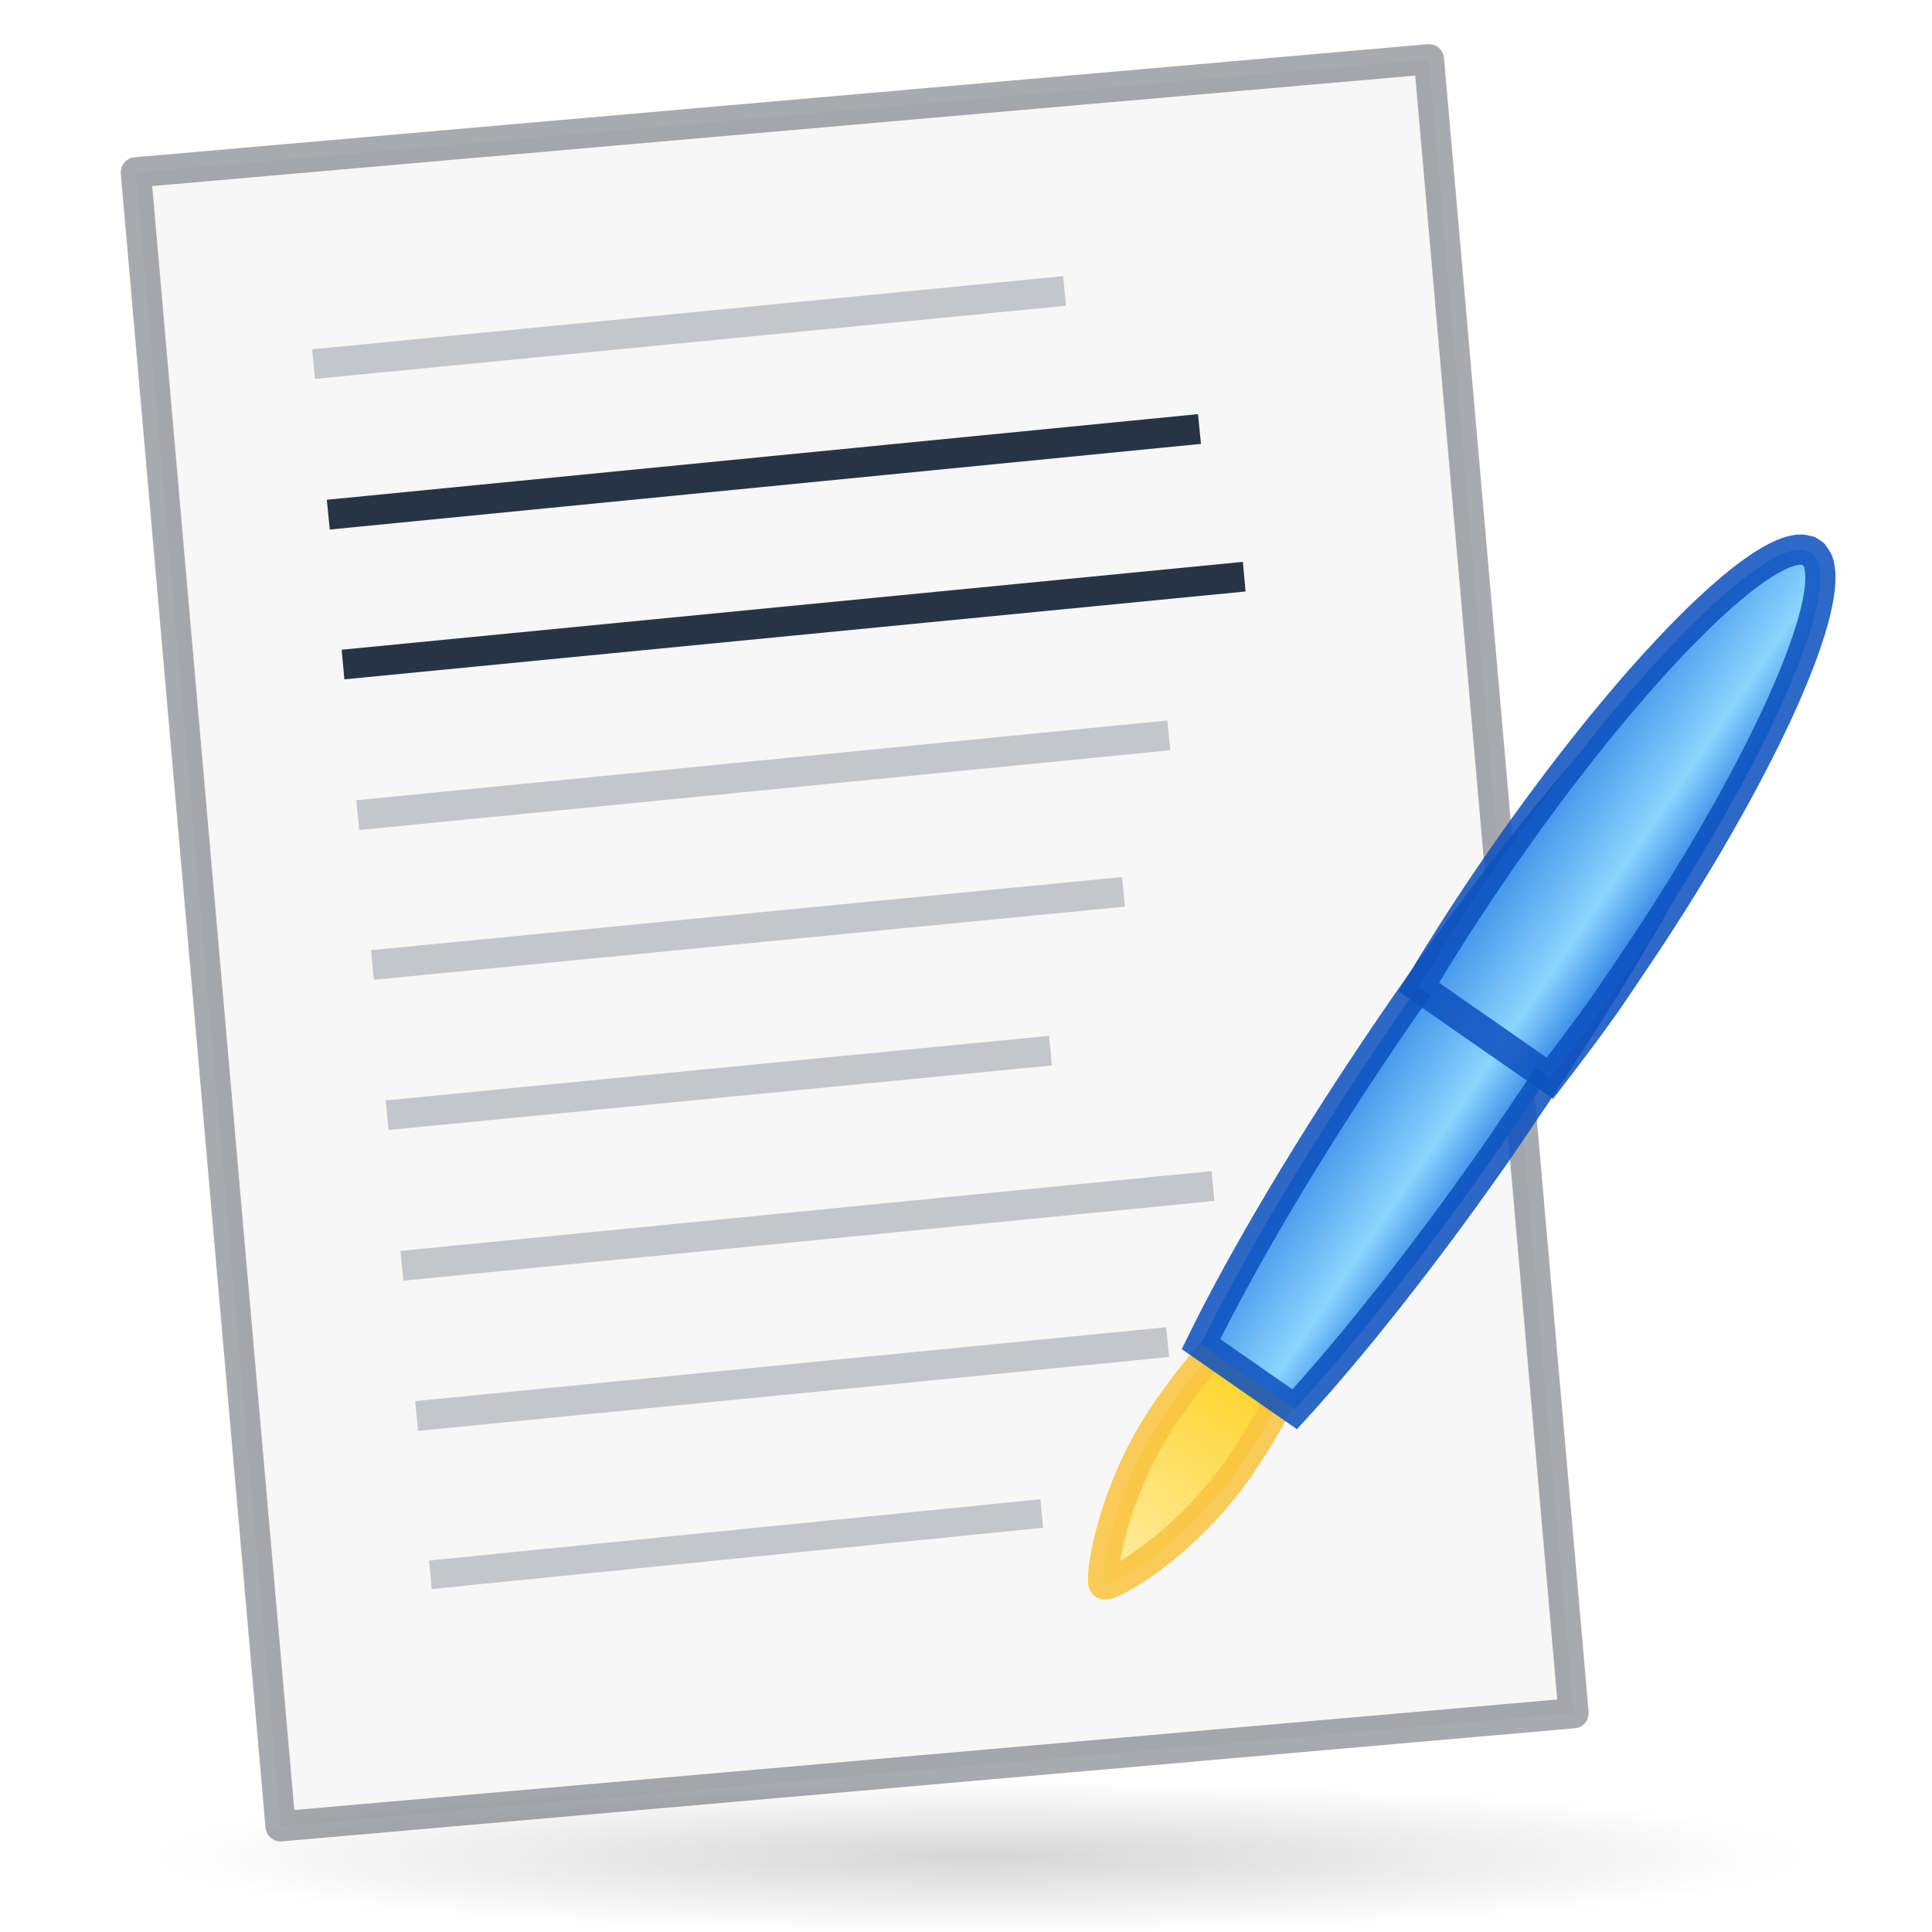
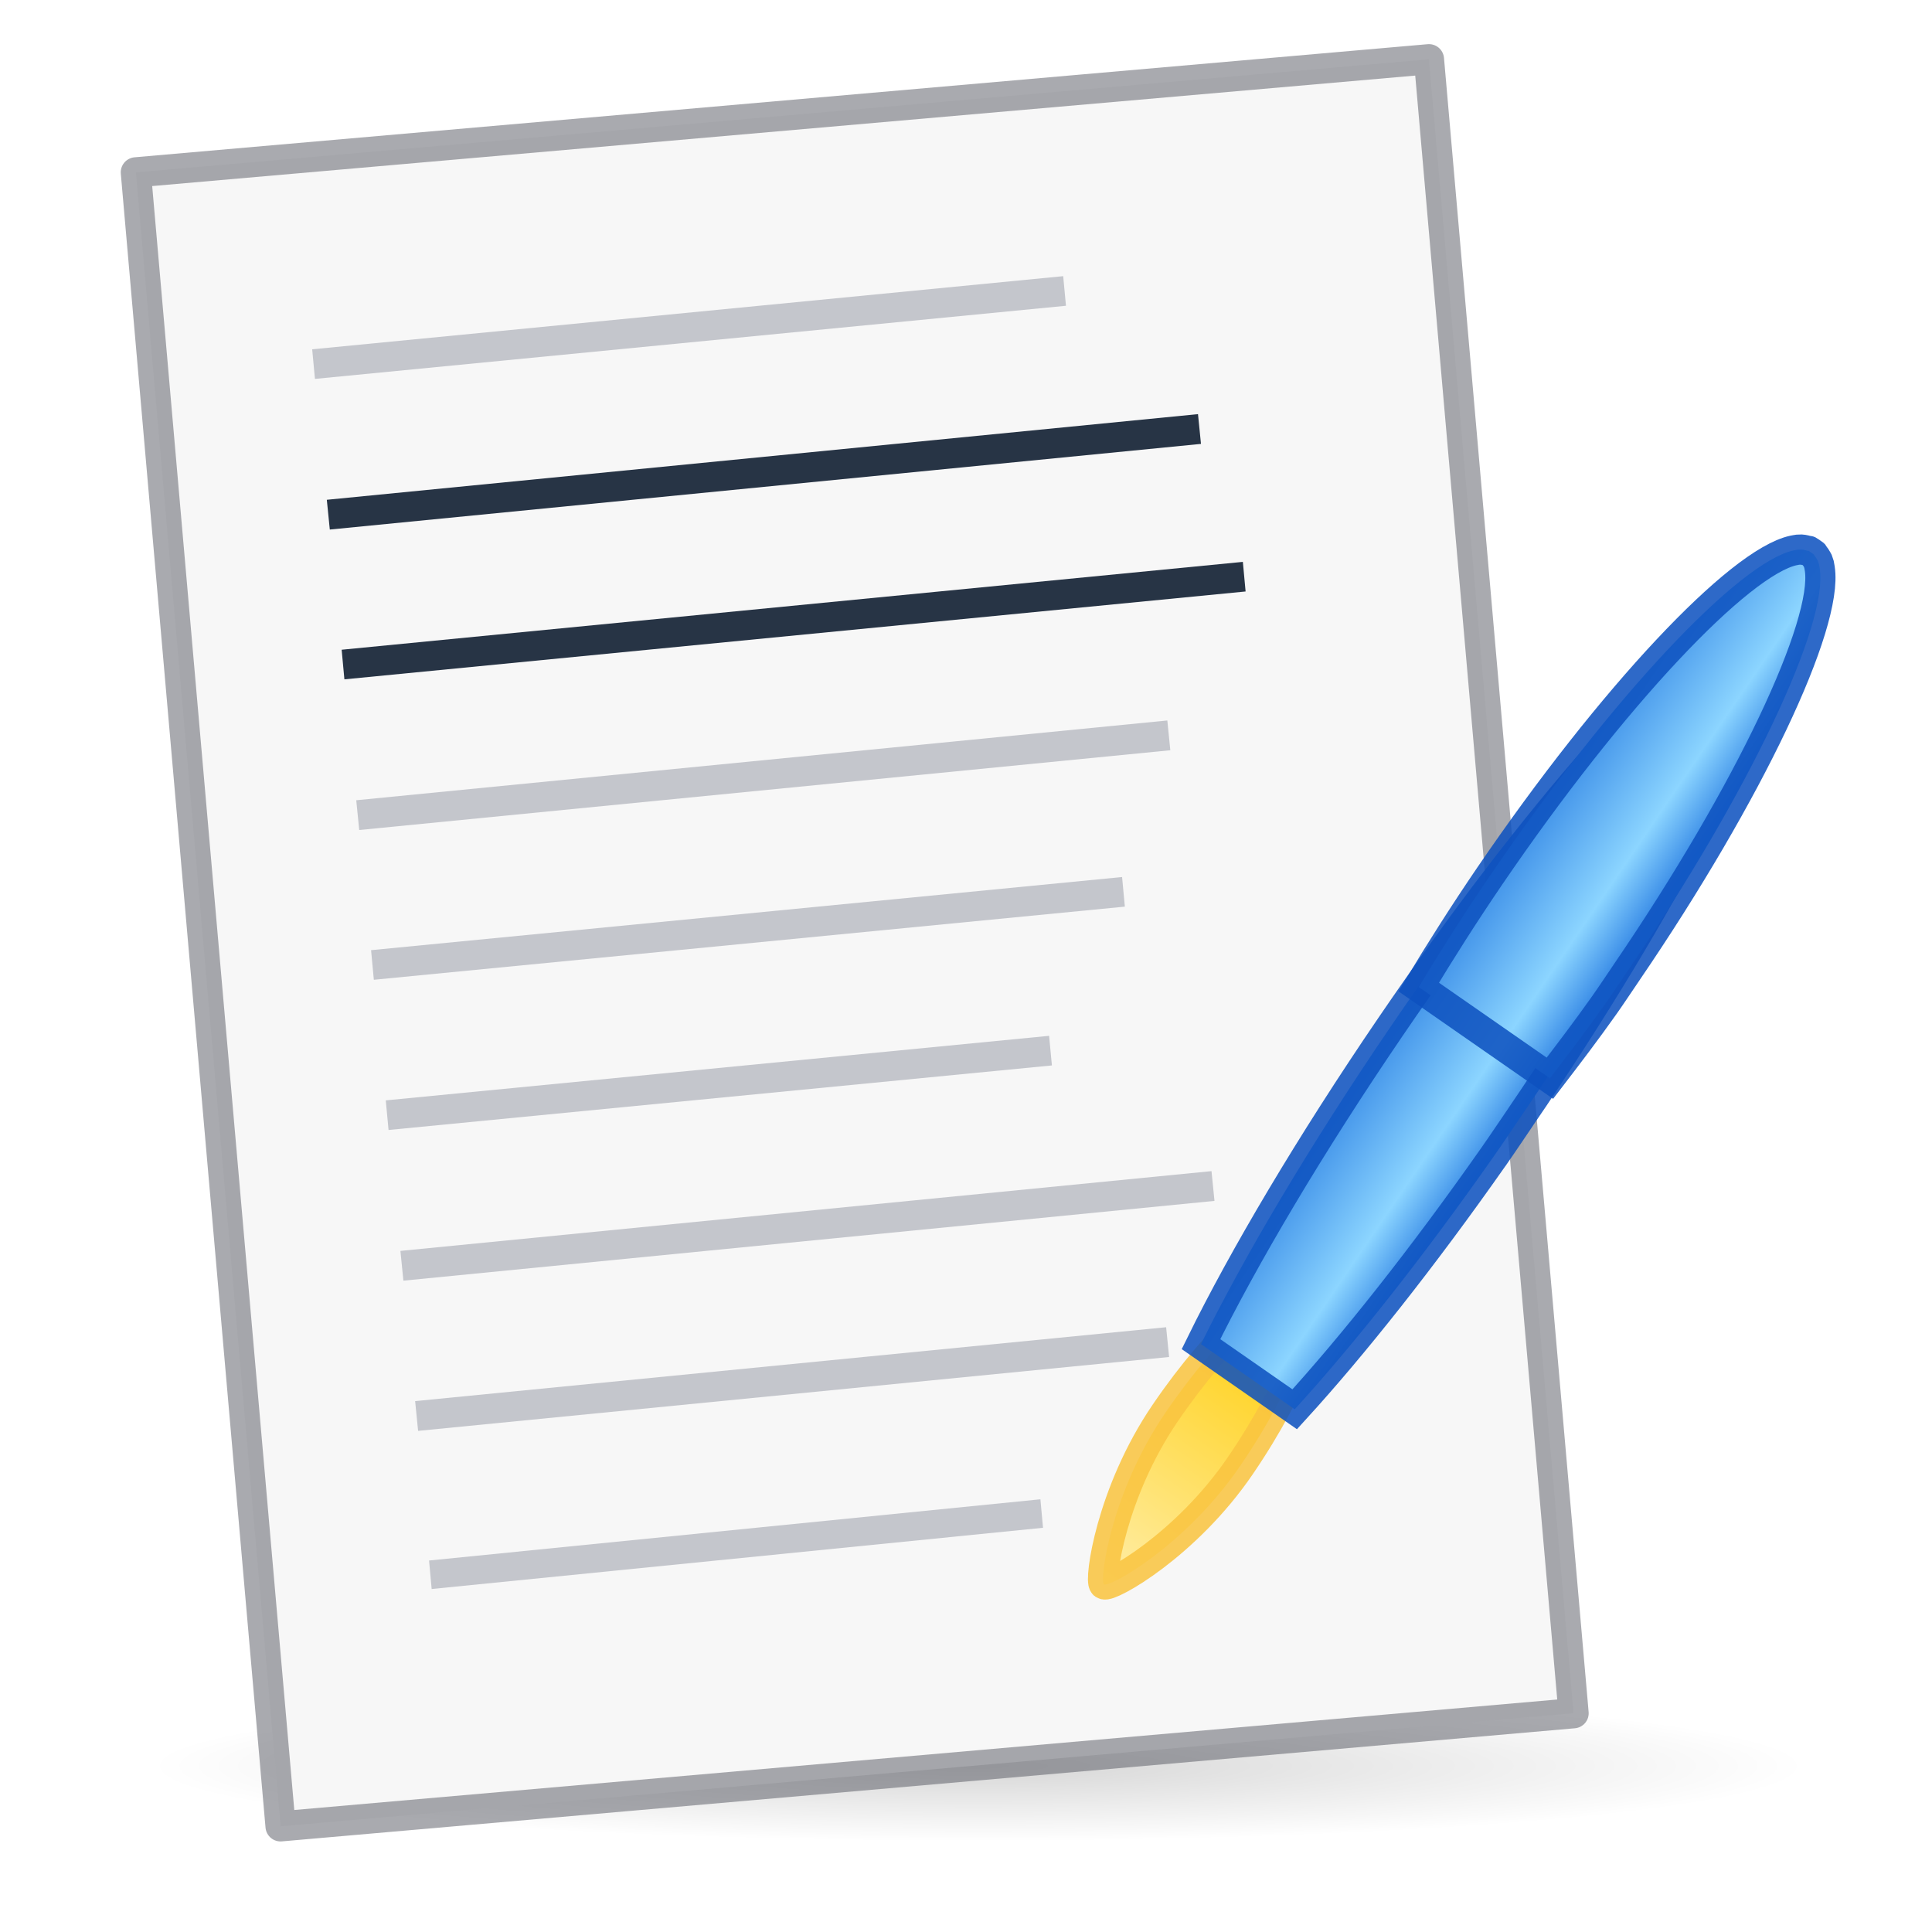
<svg xmlns="http://www.w3.org/2000/svg" xmlns:xlink="http://www.w3.org/1999/xlink" id="svg13986" height="64" width="64" version="1.1">
  <defs id="defs13988">
    <linearGradient id="linearGradient4274">
      <stop id="stop4276" style="stop-color:#ffffff;stop-opacity:1" offset="0" />
      <stop id="stop4278" style="stop-color:#f0f0f0;stop-opacity:1" offset="1" />
    </linearGradient>
    <linearGradient id="linearGradient4273">
      <stop id="stop4275" style="stop-color:#fafafa;stop-opacity:1" offset="0" />
      <stop id="stop4277" style="stop-color:#d4d4d4;stop-opacity:1" offset="1" />
    </linearGradient>
    <linearGradient id="linearGradient5092">
      <stop offset="0" style="stop-color:#7e8087;stop-opacity:1" id="stop5094" />
      <stop offset="1" style="stop-color:#d4d4d4;stop-opacity:1" id="stop5096" />
    </linearGradient>
    <linearGradient id="linearGradient4242">
      <stop id="stop4244" style="stop-color:#d4aa00;stop-opacity:0.757" offset="0" />
      <stop id="stop4246" style="stop-color:#aa8800;stop-opacity:0.697" offset="1" />
    </linearGradient>
    <linearGradient id="linearGradient4253">
      <stop id="stop4255" style="stop-color:#ffffff;stop-opacity:1" offset="0" />
      <stop id="stop4257" style="stop-color:#ffffff;stop-opacity:0.474" offset="0.185" />
      <stop id="stop4259" style="stop-color:#ffffff;stop-opacity:0.157" offset="0.951" />
      <stop id="stop4261" style="stop-color:#ffffff;stop-opacity:0.392" offset="1" />
    </linearGradient>
    <linearGradient id="linearGradient5739">
      <stop id="stop5741" style="stop-color:#f0f0f0;stop-opacity:1" offset="0" />
      <stop id="stop5745" style="stop-color:#e6e6e6;stop-opacity:1" offset="1" />
    </linearGradient>
    <linearGradient id="linearGradient5391">
      <stop id="stop5393" style="stop-color:#d5d5d5;stop-opacity:1" offset="0" />
      <stop id="stop5395" style="stop-color:#b5b5b5;stop-opacity:0.235" offset="0.063" />
      <stop id="stop5397" style="stop-color:#bcbcbc;stop-opacity:0.412" offset="0.951" />
      <stop id="stop5399" style="stop-color:#797979;stop-opacity:0.392" offset="1" />
    </linearGradient>
    <linearGradient id="linearGradient4431">
      <stop offset="0" style="stop-color:#d4aa00;stop-opacity:1" id="stop4579" />
      <stop offset="1" style="stop-color:#aa8800;stop-opacity:1" id="stop4581" />
    </linearGradient>
    <linearGradient id="linearGradient4583">
      <stop id="stop4433" style="stop-color:#828282;stop-opacity:1" offset="0" />
      <stop id="stop4435" style="stop-color:#cecece;stop-opacity:1" offset="1" />
    </linearGradient>
    <linearGradient id="linearGradient27416-1-2">
      <stop offset="0" style="stop-color:#55c1ec;stop-opacity:1" id="stop27420-2-0" />
      <stop offset="1" style="stop-color:#3689e6;stop-opacity:1" id="stop27422-3-5" />
    </linearGradient>
    <linearGradient id="linearGradient3924-2-2-5-8">
      <stop offset="0" style="stop-color:#ffffff;stop-opacity:1" id="stop3926-9-4-9-6" />
      <stop offset="0.063" style="stop-color:#ffffff;stop-opacity:0.235" id="stop3928-9-8-6-5" />
      <stop offset="0.951" style="stop-color:#ffffff;stop-opacity:0.157" id="stop3930-3-5-1-7" />
      <stop offset="1" style="stop-color:#ffffff;stop-opacity:0.392" id="stop3932-8-0-4-8" />
    </linearGradient>
    <radialGradient gradientTransform="matrix(2.003784,0,0,1.4,27.98813,-17.4)" gradientUnits="userSpaceOnUse" xlink:href="#linearGradient3688-166-749-4-0-3-8" id="radialGradient3337-2-2" fy="43.5" fx="4.993" r="2.5" cy="43.5" cx="4.993" />
    <linearGradient id="linearGradient3688-166-749-4-0-3-8">
      <stop offset="0" style="stop-color:#181818;stop-opacity:1" id="stop2883-4-0-1-8" />
      <stop offset="1" style="stop-color:#181818;stop-opacity:0" id="stop2885-9-2-9-6" />
    </linearGradient>
    <radialGradient gradientTransform="matrix(2.003784,0,0,1.4,-20.01187,-104.4)" gradientUnits="userSpaceOnUse" xlink:href="#linearGradient3688-464-309-9-2-4-2" id="radialGradient3339-1-4" fy="43.5" fx="4.993" r="2.5" cy="43.5" cx="4.993" />
    <linearGradient id="linearGradient3688-464-309-9-2-4-2">
      <stop offset="0" style="stop-color:#181818;stop-opacity:1" id="stop2889-7-9-6-9" />
      <stop offset="1" style="stop-color:#181818;stop-opacity:0" id="stop2891-6-6-1-7" />
    </linearGradient>
    <linearGradient id="linearGradient3702-501-757-8-4-1-1">
      <stop offset="0" style="stop-color:#181818;stop-opacity:0" id="stop2895-8-9-9-1" />
      <stop offset="0.5" style="stop-color:#181818;stop-opacity:1" id="stop2897-7-8-7-7" />
      <stop offset="1" style="stop-color:#181818;stop-opacity:0" id="stop2899-4-5-1-5" />
    </linearGradient>
    <linearGradient gradientUnits="userSpaceOnUse" xlink:href="#linearGradient3702-501-757-8-4-1-1" id="linearGradient13984" y2="39.999" x2="25.058" y1="47.028" x1="25.058" />
    <linearGradient id="linearGradient4632-92-3-0-8-1">
      <stop offset="0" style="stop-color:#fafafa;stop-opacity:1" id="stop4634-68-8-0-2-9" />
      <stop offset="1" style="stop-color:#e1e1e1;stop-opacity:1" id="stop4636-8-21-7-1-4" />
    </linearGradient>
    <linearGradient id="linearGradient4215-8-4-07-7">
      <stop style="stop-color:#e9e9e9;stop-opacity:1;" offset="0" id="stop4217-1-2-1-2" />
      <stop style="stop-color:#ffffff;stop-opacity:1;" offset="1" id="stop4219-3-4-0-96" />
    </linearGradient>
    <linearGradient id="linearGradient4011-9-9-70-61-7">
      <stop id="stop4013-5-4-3-8-3" style="stop-color:#ffffff;stop-opacity:1;" offset="0" />
      <stop offset="0.508" style="stop-color:#ffffff;stop-opacity:0.235;" id="stop4015-1-5-70-9-5" />
      <stop id="stop4017-7-0-13-0-1" style="stop-color:#ffffff;stop-opacity:0.157;" offset="0.835" />
      <stop id="stop4019-1-12-7-0-7" style="stop-color:#ffffff;stop-opacity:0.392;" offset="1" />
    </linearGradient>
    <linearGradient y2="55.053" x2="30.271" y1="10.029" x1="30.271" gradientTransform="matrix(1.111111,0,0,1.25,-3.555556,-7.999999)" gradientUnits="userSpaceOnUse" id="linearGradient3643" xlink:href="#linearGradient27416-1-2" />
    <linearGradient y2="43" x2="24" y1="5" x1="24" gradientTransform="matrix(1.175733,0,0,1.468909,3.406249,-2.423915)" gradientUnits="userSpaceOnUse" id="linearGradient3647" xlink:href="#linearGradient5391" />
    <radialGradient r="27.5" fy="4.342" fx="32" cy="4.342" cx="32" gradientTransform="matrix(0,1.732752,-1.732752,0,31.52342,-52.37697)" gradientUnits="userSpaceOnUse" id="radialGradient3651" xlink:href="#linearGradient4632-92-3-0-8-1" />
    <linearGradient y2="44.341" x2="71.204" y1="6.238" x1="71.204" gradientTransform="matrix(-0.4594594,0,0,0.4594594,74.9585,20.34952)" gradientUnits="userSpaceOnUse" id="linearGradient3659" xlink:href="#linearGradient4011-9-9-70-61-7" />
    <linearGradient y2="8.093" x2="38.977" y1="59.968" x1="38.977" gradientTransform="matrix(-0.3725435,0,0,0.3725435,53.92125,19.33366)" gradientUnits="userSpaceOnUse" id="linearGradient3662" xlink:href="#linearGradient4215-8-4-07-7" />
    <radialGradient cx="62.625" cy="4.625" r="10.625" fx="62.625" fy="4.625" id="radialGradient3384-6-7" xlink:href="#linearGradient23419" gradientUnits="userSpaceOnUse" gradientTransform="matrix(0.3173066,0,0,0.09065887,175.3564,59.95077)" />
    <linearGradient id="linearGradient23419">
      <stop id="stop23421" style="stop-color:#000000;stop-opacity:1" offset="0" />
      <stop id="stop23423" style="stop-color:#000000;stop-opacity:0" offset="1" />
    </linearGradient>
    <radialGradient cx="62.625" cy="4.625" r="10.625" fx="62.625" fy="4.625" id="radialGradient3384-6-7-7" xlink:href="#linearGradient23419" gradientUnits="userSpaceOnUse" gradientTransform="matrix(0.3173066,0,0,0.09065887,175.3564,59.95077)" />
    <radialGradient cx="4.993" cy="43.5" r="2.5" fx="4.993" fy="43.5" id="radialGradient3013" xlink:href="#linearGradient3688-166-749-4-0-3-8" gradientUnits="userSpaceOnUse" gradientTransform="matrix(2.003784,0,0,1.4,27.98813,-17.4)" />
    <radialGradient cx="4.993" cy="43.5" r="2.5" fx="4.993" fy="43.5" id="radialGradient3015" xlink:href="#linearGradient3688-166-749-4-0-3-8" gradientUnits="userSpaceOnUse" gradientTransform="matrix(2.003784,0,0,1.4,-20.01187,-104.4)" />
    <linearGradient x1="25.058" y1="47.028" x2="25.058" y2="39.999" id="linearGradient4387" xlink:href="#linearGradient3702-501-757-8-4-1-1" gradientUnits="userSpaceOnUse" />
    <linearGradient xlink:href="#linearGradient4011-9-9-70-61-7" id="linearGradient3590" gradientUnits="userSpaceOnUse" gradientTransform="matrix(-0.2972972,0,0,0.2972972,52.32618,17.46136)" x1="71.204" y1="6.238" x2="71.204" y2="44.341" />
    <linearGradient xlink:href="#linearGradient4215-8-4-07-7" id="linearGradient3593" gradientUnits="userSpaceOnUse" gradientTransform="matrix(-0.254902,0,0,0.254902,39.15686,16.33333)" x1="38.977" y1="59.968" x2="38.977" y2="8.093" />
    <linearGradient xlink:href="#linearGradient23419" id="linearGradient3847" gradientUnits="userSpaceOnUse" gradientTransform="matrix(0.8074983,0,0,0.833744,106.8767,-0.0698511)" x1="-95.838" y1="54.2" x2="-95.838" y2="5.176" />
    <linearGradient xlink:href="#linearGradient3924-2-2-5-8" id="linearGradient3850" gradientUnits="userSpaceOnUse" gradientTransform="translate(4e-6,1.000006)" x1="24" y1="5" x2="24" y2="43" />
    <linearGradient xlink:href="#linearGradient27416-1-2" id="linearGradient3853" gradientUnits="userSpaceOnUse" gradientTransform="matrix(0.7878787,0,0,0.8863636,-1.212111,-3.363642)" x1="30.271" y1="10.029" x2="30.271" y2="55.053" />
    <radialGradient xlink:href="#linearGradient4632-92-3-0-8-1" id="radialGradient3857" gradientUnits="userSpaceOnUse" gradientTransform="matrix(0,1.625792,-1.625792,0,31.05905,-46.13457)" cx="32" cy="4.342" fx="32" fy="4.342" r="27.5" />
    <radialGradient cx="4.993" cy="43.5" r="2.5" fx="4.993" fy="43.5" id="radialGradient3337-2-2-2" xlink:href="#linearGradient3688-166-749-4-0-3-8" gradientUnits="userSpaceOnUse" gradientTransform="matrix(2.003784,0,0,1.4,27.98813,-17.4)" />
    <radialGradient cx="4.993" cy="43.5" r="2.5" fx="4.993" fy="43.5" id="radialGradient3339-1-4-8" xlink:href="#linearGradient3688-166-749-4-0-3-8" gradientUnits="userSpaceOnUse" gradientTransform="matrix(2.003784,0,0,1.4,-20.01187,-104.4)" />
    <linearGradient x1="25.058" y1="47.028" x2="25.058" y2="39.999" id="linearGradient4512" xlink:href="#linearGradient3702-501-757-8-4-1-1" gradientUnits="userSpaceOnUse" />
    <linearGradient xlink:href="#linearGradient27416-1-2" id="linearGradient4514" gradientUnits="userSpaceOnUse" gradientTransform="matrix(1.111111,0,0,1.25,-3.555556,-7.999999)" x1="30.271" y1="10.029" x2="30.271" y2="55.053" />
    <linearGradient xlink:href="#linearGradient3924-2-2-5-8" id="linearGradient4516" gradientUnits="userSpaceOnUse" gradientTransform="matrix(1.432432,0,0,1.436283,-2.378381,-2.470778)" x1="24" y1="5" x2="24" y2="43" />
    <radialGradient xlink:href="#linearGradient4632-92-3-0-8-1" id="radialGradient3651-7" gradientUnits="userSpaceOnUse" gradientTransform="matrix(1.0056172e-8,2.310336,-2.310336,1.0056172e-8,42.03128,-69.08596)" cx="32" cy="4.342" fx="32" fy="4.342" r="27.5" />
    <linearGradient xlink:href="#linearGradient4011-9-9-70-61-7" id="linearGradient4519" gradientUnits="userSpaceOnUse" gradientTransform="matrix(-0.4594594,0,0,0.4594594,74.9585,20.34952)" x1="71.204" y1="6.238" x2="71.204" y2="44.341" />
    <linearGradient xlink:href="#linearGradient4215-8-4-07-7" id="linearGradient4521" gradientUnits="userSpaceOnUse" gradientTransform="matrix(-0.3725435,0,0,0.3725435,53.92125,19.33366)" x1="38.977" y1="59.968" x2="38.977" y2="8.093" />
    <radialGradient gradientTransform="matrix(0.3173066,0,0,0.09065887,175.3564,59.95077)" gradientUnits="userSpaceOnUse" xlink:href="#linearGradient23419" id="radialGradient3384-6-7-3" fy="4.625" fx="62.625" r="10.625" cy="4.625" cx="62.625" />
    <radialGradient gradientTransform="matrix(0.3173066,0,0,0.09065887,175.3564,59.95077)" gradientUnits="userSpaceOnUse" xlink:href="#linearGradient23419" id="radialGradient3384-6-7-7-2" fy="4.625" fx="62.625" r="10.625" cy="4.625" cx="62.625" />
    <radialGradient gradientTransform="matrix(2.003784,0,0,1.4,27.98813,-17.4)" gradientUnits="userSpaceOnUse" xlink:href="#linearGradient3688-166-749-4-0-3-8" id="radialGradient3337-2-2-6" fy="43.5" fx="4.993" r="2.5" cy="43.5" cx="4.993" />
    <radialGradient gradientTransform="matrix(2.003784,0,0,1.4,-20.01187,-104.4)" gradientUnits="userSpaceOnUse" xlink:href="#linearGradient3688-166-749-4-0-3-8" id="radialGradient3339-1-4-3" fy="43.5" fx="4.993" r="2.5" cy="43.5" cx="4.993" />
    <linearGradient gradientTransform="matrix(1.084352,0,0,1.102599,80.55086,1.194058)" gradientUnits="userSpaceOnUse" xlink:href="#linearGradient5092" id="linearGradient3048" y2="2.906" x2="-51.786" y1="50.786" x1="-51.786" />
    <linearGradient gradientTransform="matrix(1.216216,0,0,1.415807,3.810818,-1.388511)" gradientUnits="userSpaceOnUse" xlink:href="#linearGradient3977-4" id="linearGradient3051" y2="42.1" x2="24" y1="5.864" x1="24" />
    <linearGradient id="linearGradient3977-4">
      <stop offset="0" style="stop-color:#ffffff;stop-opacity:1" id="stop3979-7" />
      <stop offset="0.012" style="stop-color:#ffffff;stop-opacity:0.235" id="stop3981-6" />
      <stop offset="0.988" style="stop-color:#ffffff;stop-opacity:0.157" id="stop3983-5" />
      <stop offset="1" style="stop-color:#ffffff;stop-opacity:0.392" id="stop3985-6" />
    </linearGradient>
    <linearGradient gradientTransform="matrix(1.314283,0,0,1.260239,0.457214,-1.179321)" gradientUnits="userSpaceOnUse" xlink:href="#linearGradient3600-9" id="linearGradient3054" y2="47.013" x2="25.132" y1="0.985" x1="25.132" />
    <linearGradient id="linearGradient3600-9">
      <stop offset="0" style="stop-color:#f4f4f4;stop-opacity:1" id="stop3602-3" />
      <stop offset="1" style="stop-color:#dbdbdb;stop-opacity:1" id="stop3604-7" />
    </linearGradient>
    <radialGradient gradientTransform="matrix(0.03132633,0,0,0.01892129,36.22086,50.46742)" gradientUnits="userSpaceOnUse" xlink:href="#linearGradient23419" id="radialGradient3057" fy="486.648" fx="605.714" r="117.143" cy="486.648" cx="605.714" />
    <radialGradient gradientTransform="matrix(-0.03132632,0,0,0.01892129,29.77914,50.46742)" gradientUnits="userSpaceOnUse" xlink:href="#linearGradient23419" id="radialGradient3060" fy="486.648" fx="605.714" r="117.143" cy="486.648" cx="605.714" />
    <linearGradient gradientTransform="matrix(0.09153846,0,0,0.01892129,-0.084616,50.46742)" gradientUnits="userSpaceOnUse" xlink:href="#linearGradient5048" id="linearGradient3128" y2="609.505" x2="302.857" y1="366.648" x1="302.857" />
    <linearGradient id="linearGradient5048">
      <stop offset="0" style="stop-color:#000000;stop-opacity:0" id="stop5050" />
      <stop offset="0.5" style="stop-color:#000000;stop-opacity:1" id="stop5056" />
      <stop offset="1" style="stop-color:#000000;stop-opacity:0" id="stop5052" />
    </linearGradient>
-     <radialGradient xlink:href="#linearGradient23419" id="radialGradient880-4" cx="32" cy="59.5" fx="32" fy="59.5" r="28" gradientTransform="matrix(0.9818781,0,0,0.08928572,0.9896672,56.1875)" gradientUnits="userSpaceOnUse" />
+     <radialGradient xlink:href="#linearGradient23419" id="radialGradient880-4" cx="32" cy="59.5" fx="32" fy="59.5" r="28" gradientTransform="matrix(0.9818781,0,0,0.08928572,0.9896672,53.1875)" gradientUnits="userSpaceOnUse" />
    <linearGradient xlink:href="#linearGradient5739-3" id="linearGradient1157" x1="14.561" y1="27.099" x2="17.686" y2="22.474" gradientUnits="userSpaceOnUse" />
    <linearGradient id="linearGradient5739-3">
      <stop id="stop5741-6" style="stop-color:#ffeeaa;stop-opacity:1" offset="0" />
      <stop id="stop5745-7" style="stop-color:#ffd42a;stop-opacity:1" offset="1" />
    </linearGradient>
    <linearGradient gradientTransform="matrix(0.2577329,-0.3782122,0.374452,0.260321,252.2839,-139.0053)" y2="-229.81" x2="-561.296" y1="-222.03" x1="-561.296" gradientUnits="userSpaceOnUse" id="path9898_1_">
      <stop id="stop1027" style="stop-color:#3689e6;stop-opacity:1" offset="0" />
      <stop id="stop1029" style="stop-color:#8cd5ff;stop-opacity:1" offset="0.316" />
      <stop id="stop1031" style="stop-color:#3689e6;stop-opacity:1" offset="1" />
    </linearGradient>
    <linearGradient gradientTransform="matrix(0.2577329,-0.3782122,0.374452,0.260321,252.2839,-139.0053)" y2="-229.81" x2="-549.18" y1="-222.03" x1="-549.18" gradientUnits="userSpaceOnUse" id="path9893_1_">
      <stop id="stop1035" style="stop-color:#3689e6;stop-opacity:1" offset="0" />
      <stop id="stop1037" style="stop-color:#8cd5ff;stop-opacity:1" offset="0.316" />
      <stop id="stop1039" style="stop-color:#3689e6;stop-opacity:1" offset="1" />
    </linearGradient>
    <linearGradient id="linearGradient5769">
      <stop id="stop5771" style="stop-color:#ffffff;stop-opacity:1" offset="0" />
      <stop id="stop5773" style="stop-color:#ffffff;stop-opacity:0.235" offset="0" />
      <stop id="stop5775" style="stop-color:#ffffff;stop-opacity:0.157" offset="1" />
      <stop id="stop5777" style="stop-color:#ffffff;stop-opacity:0.392" offset="1" />
    </linearGradient>
    <linearGradient id="linearGradient5736">
      <stop id="stop5738" style="stop-color:#586e75;stop-opacity:1" offset="0" />
      <stop id="stop5740" style="stop-color:#073642;stop-opacity:1" offset="1" />
    </linearGradient>
    <linearGradient id="linearGradient4337">
      <stop id="stop4339" style="stop-color:#fdf6e3;stop-opacity:1" offset="0" />
      <stop id="stop4341" style="stop-color:#eee8d5;stop-opacity:1" offset="1" />
    </linearGradient>
    <linearGradient gradientTransform="matrix(1.432432,0,0,1.135135,-66.81676,13.39588)" gradientUnits="userSpaceOnUse" xlink:href="#linearGradient5769" id="linearGradient4277-0" y2="42.06" x2="41.453" y1="-3.75" x1="41.453" />
    <linearGradient gradientTransform="matrix(1.571425,0,0,0.9560468,-70.15214,16.2273)" gradientUnits="userSpaceOnUse" xlink:href="#linearGradient4337" id="linearGradient4285-6" y2="47.013" x2="25.132" y1="0.985" x1="25.132" />
    <radialGradient gradientTransform="matrix(1.002956,1.769214e-7,-1.4743171e-8,0.0835781,-52.0306,59.76001)" gradientUnits="userSpaceOnUse" xlink:href="#radialGradient3109-470-9-6" id="radialGradient4291-0" fy="40.43" fx="19.534" r="23.93" cy="40.43" cx="19.534" />
    <radialGradient gradientTransform="matrix(1.129412,0,0,0.2823525,-58.72941,19.69412)" gradientUnits="userSpaceOnUse" id="radialGradient3109-470-9-6" r="10.625" cy="4.625" cx="62.625">
      <stop offset="0" style="stop-color:#000000;stop-opacity:1" id="stop5165-6-1" />
      <stop offset="1" style="stop-color:#000000;stop-opacity:0" id="stop5167-3-5" />
    </radialGradient>
    <linearGradient y2="54.478" x2="26.343" y1="-1.663" x1="17.234" gradientTransform="matrix(1.516382,0.4032233,-0.248599,0.9208726,-62.48339,3.326227)" gradientUnits="userSpaceOnUse" id="linearGradient5857" xlink:href="#linearGradient5736" />
    <linearGradient xlink:href="#linearGradient5736" id="linearGradient4523" gradientUnits="userSpaceOnUse" gradientTransform="matrix(1.565446,-0.1369587,0.08332497,0.9524087,-71.15591,20.39741)" x1="25.132" y1="0.985" x2="25.132" y2="47.013" />
    <linearGradient xlink:href="#linearGradient5769" id="linearGradient4677" gradientUnits="userSpaceOnUse" gradientTransform="matrix(1.426982,-0.1248447,0.09893353,1.130815,-70.23061,15.65189)" x1="41.453" y1="-3.75" x2="41.453" y2="42.06" />
  </defs>
+   <ellipse ry="2.5" rx="27.493" cy="58.5" cx="32.41" id="path872-9" style="opacity:0.164;vector-effect:none;fill:url(#radialGradient880-4);fill-opacity:1;stroke:none;stroke-width:1;stroke-linecap:round;stroke-linejoin:round;stroke-miterlimit:4;stroke-dasharray:none;stroke-dashoffset:0;stroke-opacity:1" />
  <path d="M 47.336,1.962 C 48.435,14.517 52.127,56.753 52.127,56.753 L 9.294,60.5 c 0,0 -3.196,-36.527 -4.794,-54.791 C 18.779,4.46 33.058,3.211 47.336,1.962 Z" id="path4521" style="display:inline;fill:#f7f7f7;fill-opacity:1;stroke:#555761;stroke-width:1;stroke-linejoin:round;stroke-miterlimit:4;stroke-dasharray:none;stroke-opacity:0.502" />
-   <ellipse ry="2.5" rx="27.493" cy="61.5" cx="32.41" id="path872-9" style="opacity:0.164;vector-effect:none;fill:url(#radialGradient880-4);fill-opacity:1;stroke:none;stroke-width:1;stroke-linecap:round;stroke-linejoin:round;stroke-miterlimit:4;stroke-dasharray:none;stroke-dashoffset:0;stroke-opacity:1" />
  <g id="layer4-0" transform="matrix(0.9047486,0,0,0.9047486,-570.515,-675.5605)" />
  <g id="layer4-0-7" transform="matrix(0.9047486,0,0,0.9047486,-570.515,-668.3225)" />
  <g id="layer1-3" transform="matrix(0.9047486,0,0,0.9047486,-73.80799,0.496663)" />
  <rect style="opacity:1;fill:#c4c6cc;fill-opacity:1;fill-rule:nonzero;stroke:none;stroke-width:0.992;stroke-opacity:0.346" id="rect5722-4-5-1-3" width="20.353" height="0.948" x="9.442" y="52.855" ry="0" transform="matrix(0.9950226,-0.09964948,0.09115697,0.9958365,0,0)" />
  <rect style="opacity:1;fill:#273445;fill-opacity:1;fill-rule:nonzero;stroke:none;stroke-width:0.987;stroke-opacity:0.346" id="rect5722-367" width="28.998" height="0.991" x="9.122" y="17.536" ry="0" transform="matrix(0.9952011,-0.0978508,0.09968122,0.9950194,0,0)" />
  <rect style="opacity:1;fill:#273445;fill-opacity:1;fill-rule:nonzero;stroke:none;stroke-width:0.95;stroke-opacity:0.346" id="rect5722-4-53" width="29.995" height="0.985" x="9.282" y="22.52" ry="0" transform="matrix(0.9952816,-0.09702898,0.09234073,0.9957275,0,0)" />
  <rect style="opacity:1;fill:#c4c6cc;fill-opacity:1;fill-rule:nonzero;stroke:none;stroke-width:0.979;stroke-opacity:0.346" id="rect5722-3-56" width="26.998" height="0.991" x="9.104" y="27.537" ry="0" transform="matrix(0.9951987,-0.09787486,0.09953258,0.9950343,0,0)" />
  <rect style="opacity:1;fill:#c4c6cc;fill-opacity:1;fill-rule:nonzero;stroke:none;stroke-width:1.031;stroke-opacity:0.346" id="rect5722-4-6-2" width="24.996" height="0.985" x="9.305" y="32.519" ry="0" transform="matrix(0.9952912,-0.0969296,0.09320513,0.9956469,0,0)" />
  <rect style="opacity:1;fill:#c4c6cc;fill-opacity:1;fill-rule:nonzero;stroke:none;stroke-width:0.983;stroke-opacity:0.346" id="rect5722-7-9" width="26.998" height="0.991" x="9.074" y="42.537" ry="0" transform="matrix(0.9951987,-0.09787486,0.09953258,0.9950343,0,0)" />
  <rect style="opacity:1;fill:#c4c6cc;fill-opacity:1;fill-rule:nonzero;stroke:none;stroke-width:0.992;stroke-opacity:0.346" id="rect5722-4-5-1" width="22.078" height="0.985" x="9.307" y="37.518" ry="0" transform="matrix(0.9952989,-0.0968508,0.09370955,0.9955996,0,0)" />
  <rect style="opacity:1;fill:#c4c6cc;fill-opacity:1;fill-rule:nonzero;stroke:none;stroke-width:0.986;stroke-opacity:0.346" id="rect5722-36" width="24.998" height="0.991" x="9.071" y="47.537" ry="0" transform="matrix(0.995196,-0.09790279,0.09938395,0.9950492,0,0)" />
  <rect style="opacity:1;fill:#c4c6cc;fill-opacity:1;fill-rule:nonzero;stroke:none;stroke-width:1.031;stroke-opacity:0.346" id="rect5722-4-6-2-6" width="24.996" height="0.985" x="9.218" y="12.519" ry="0" transform="matrix(0.9952912,-0.0969296,0.09320513,0.9956469,0,0)" />
  <g transform="matrix(1.536129,0,0,1.536129,14.171,10.9187)" id="g1703" style="stroke-width:0.651">
    <path style="opacity:1;fill:url(#linearGradient1157);fill-opacity:1;stroke:#f9c440;stroke-width:0.651;stroke-opacity:0.862" id="path9903" d="m 17.525,24.495 c -1.176,1.726 -2.829,2.641 -2.943,2.562 -0.101,-0.071 0.143,-1.965 1.319,-3.691 1.176,-1.726 2.482,-2.883 2.943,-2.562 0.461,0.32 -0.143,1.965 -1.319,3.691 z" />
    <path style="opacity:1;fill:url(#path9898_1_);stroke:#0d52bf;stroke-width:0.651;stroke-opacity:0.862" id="path9898" d="m 23.568,16.979 c 3.137,-4.603 5.269,-8.79 5.215,-10.099 -0.002,-0.04 -0.006,-0.093 -0.012,-0.128 -0.005,-0.024 -0.019,-0.057 -0.026,-0.078 -0.013,-0.033 -0.035,-0.072 -0.053,-0.097 -0.005,-0.006 -0.013,-0.027 -0.018,-0.032 -0.005,-0.005 -0.021,-0.014 -0.027,-0.018 -0.003,-0.002 -0.01,-0.007 -0.014,-0.01 -0.003,-0.002 -0.01,-0.007 -0.014,-0.01 -0.006,-0.004 -0.02,-0.016 -0.027,-0.018 -0.007,-0.003 -0.029,-0.003 -0.036,-0.005 -0.029,-0.008 -0.074,-0.016 -0.108,-0.016 -0.022,5.283e-4 -0.057,-5.272e-4 -0.082,0.003 -0.034,0.006 -0.085,0.022 -0.123,0.034 -1.23,0.416 -4.341,3.922 -7.478,8.525 -1.738,2.55 -3.171,4.974 -4.091,6.848 l 2.021,1.405 c 1.247,-1.365 2.757,-3.263 4.294,-5.456 0.195,-0.277 0.383,-0.562 0.579,-0.849 z" />
    <path style="opacity:1;fill:url(#path9893_1_);stroke:#0d52bf;stroke-width:0.651;stroke-opacity:0.862" id="path9893" d="m 25.862,13.847 c 2.647,-3.883 4.339,-7.49 4.156,-8.69 -0.002,-0.011 -0.006,-0.035 -0.008,-0.046 -0.002,-0.01 -0.006,-0.036 -0.008,-0.046 -0.007,-0.023 -0.018,-0.057 -0.026,-0.078 -0.004,-0.008 -0.014,-0.024 -0.018,-0.032 -0.012,-0.023 -0.034,-0.055 -0.049,-0.074 -0.005,-0.006 -0.013,-0.026 -0.018,-0.032 -0.008,-0.008 -0.031,-0.021 -0.04,-0.028 -0.003,-0.002 -0.01,-0.007 -0.014,-0.01 -0.003,-0.002 -0.01,-0.007 -0.014,-0.01 -0.01,-0.006 -0.03,-0.023 -0.04,-0.028 -0.007,-0.003 -0.029,-0.003 -0.036,-0.005 -0.023,-0.007 -0.061,-0.016 -0.086,-0.02 -0.008,-0.001 -0.027,-0.005 -0.036,-0.005 -0.022,-5.282e-4 -0.057,0.001 -0.082,0.003 -0.01,0.001 -0.036,0.007 -0.045,0.008 -0.01,0.002 -0.035,0.006 -0.045,0.008 -1.176,0.255 -3.906,3.139 -6.553,7.023 -0.554,0.814 -1.068,1.623 -1.531,2.392 l 2.829,1.967 c 0.384,-0.5 0.788,-1.031 1.179,-1.584 0.164,-0.233 0.321,-0.472 0.486,-0.714 z" />
  </g>
  <path d="M -52.2,62.502 -56.819,9.704 -15.975,6.13 -11.356,58.929 Z" id="path4673" style="opacity:0.3;fill:none;stroke:url(#linearGradient4677);stroke-width:1;stroke-linecap:round;stroke-linejoin:miter;stroke-miterlimit:4;stroke-dasharray:none;stroke-dashoffset:0;stroke-opacity:1" />
</svg>
